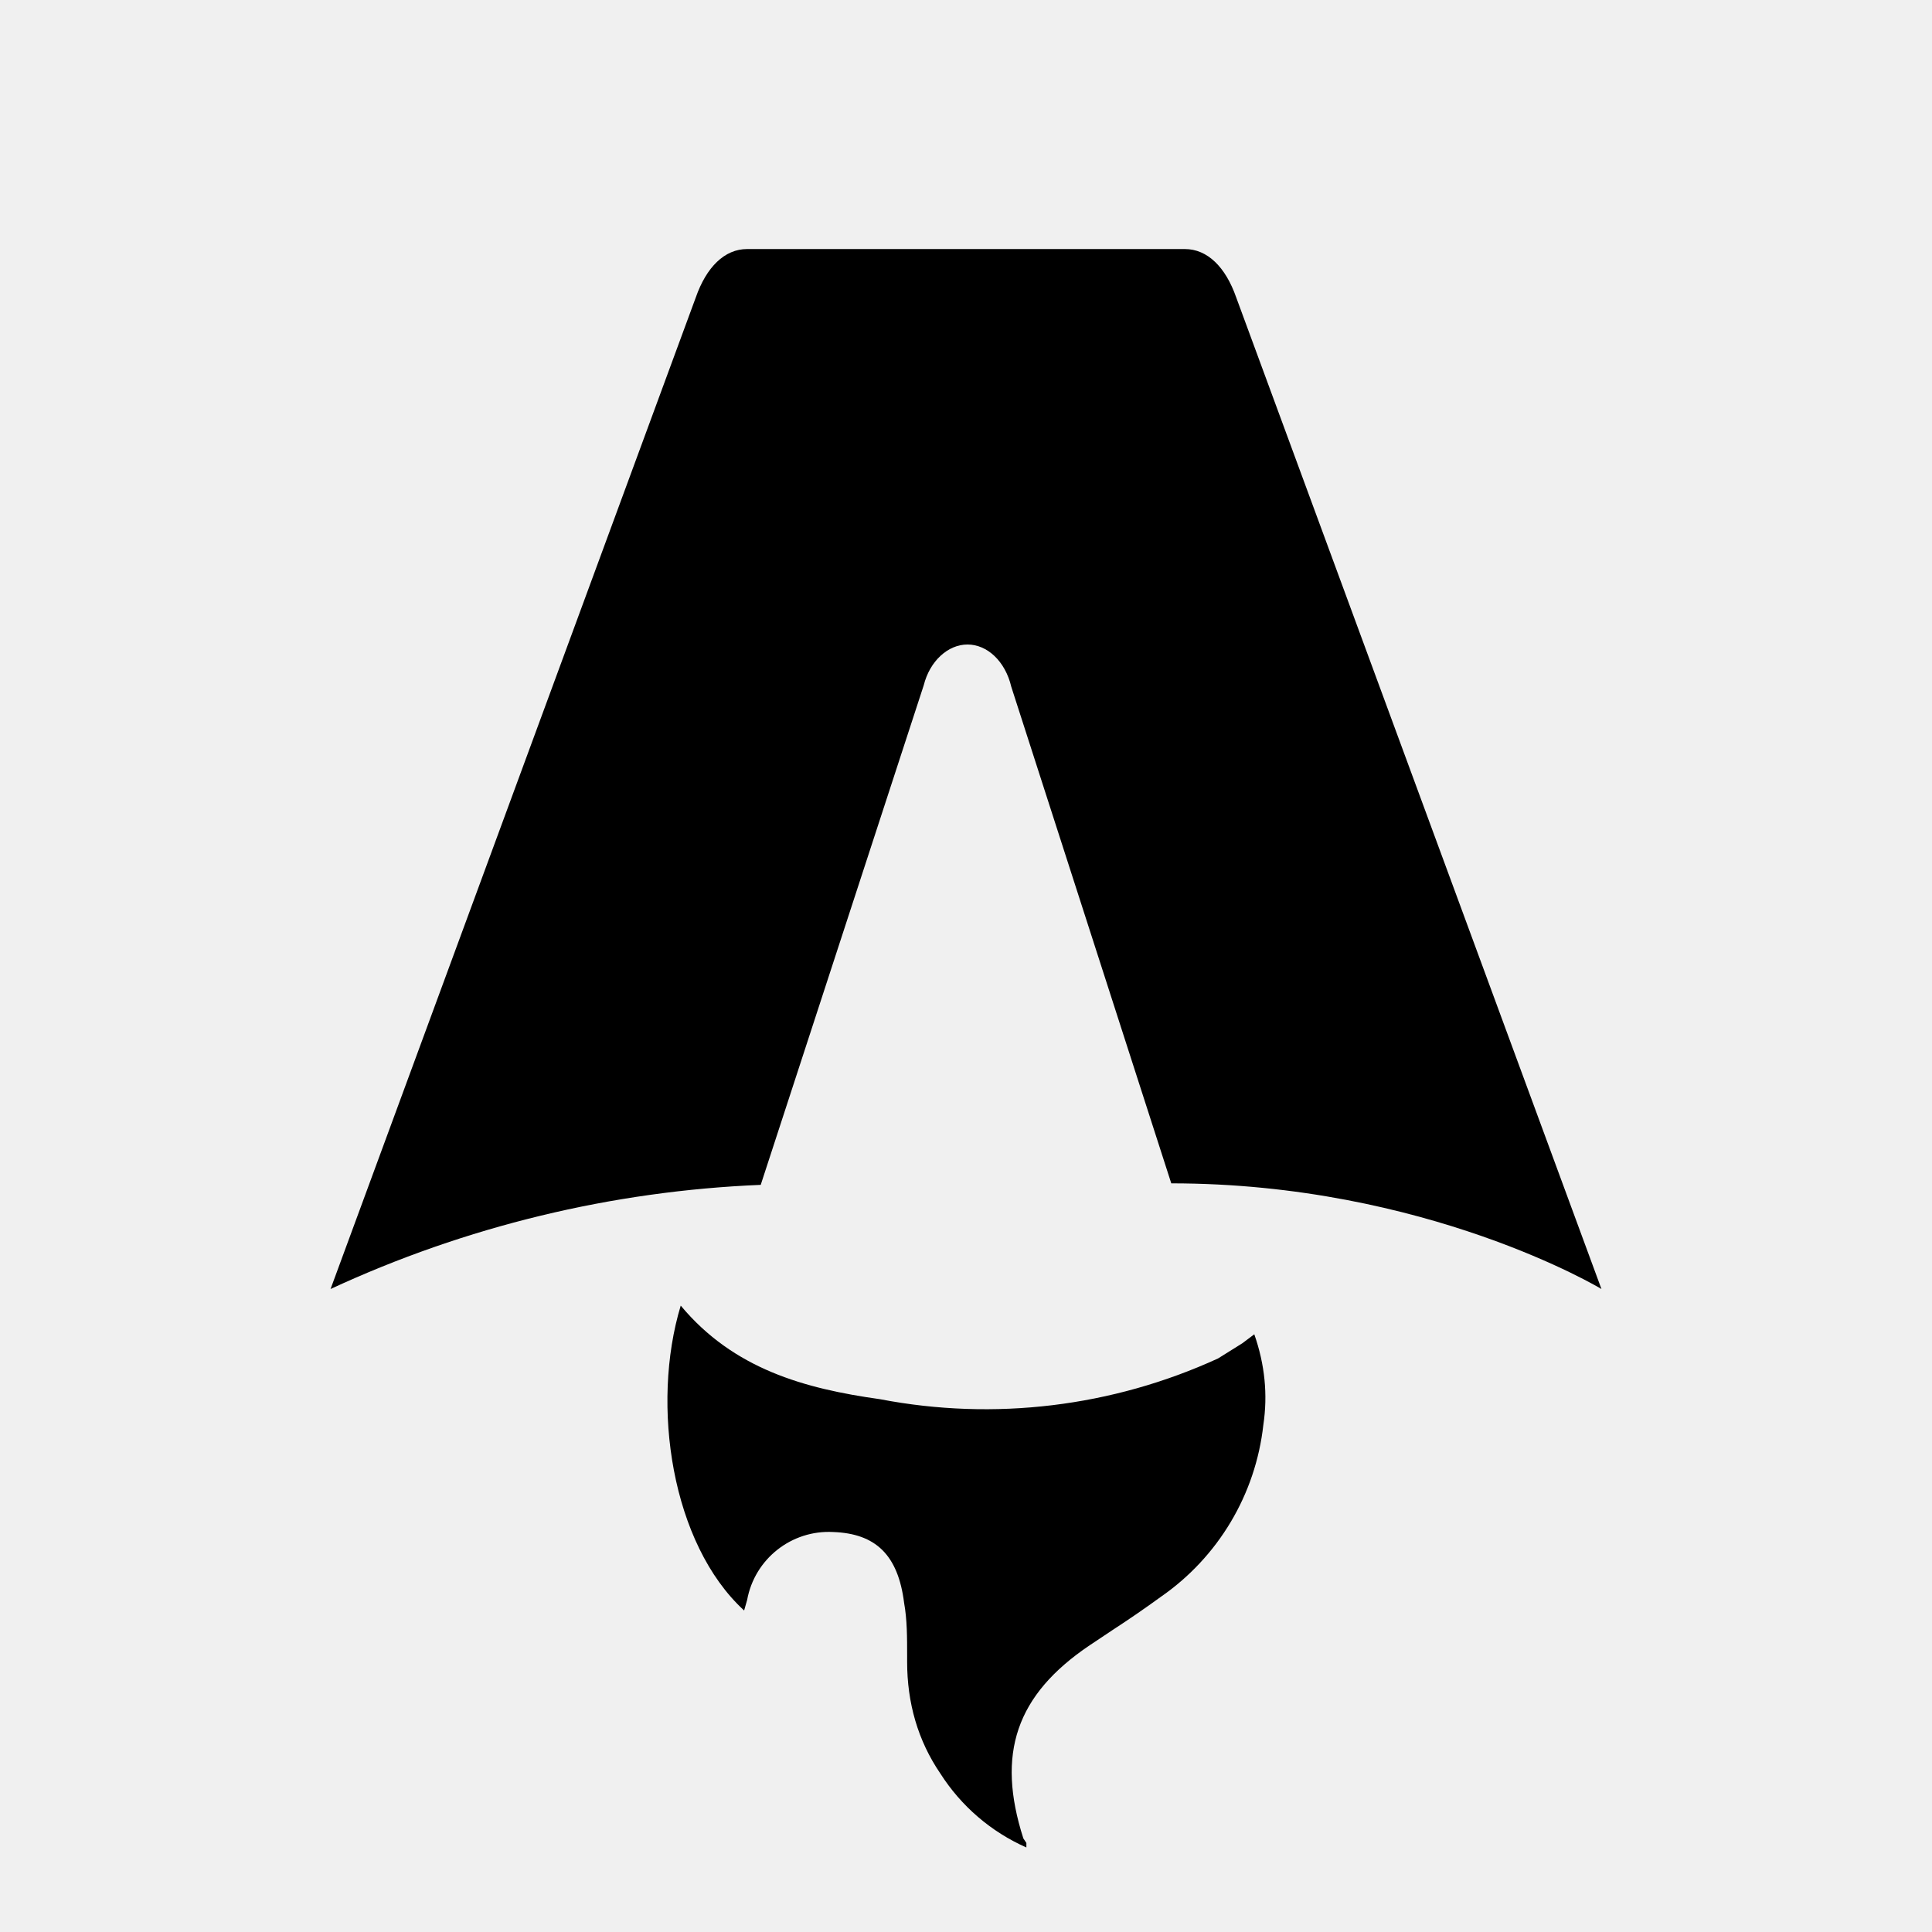
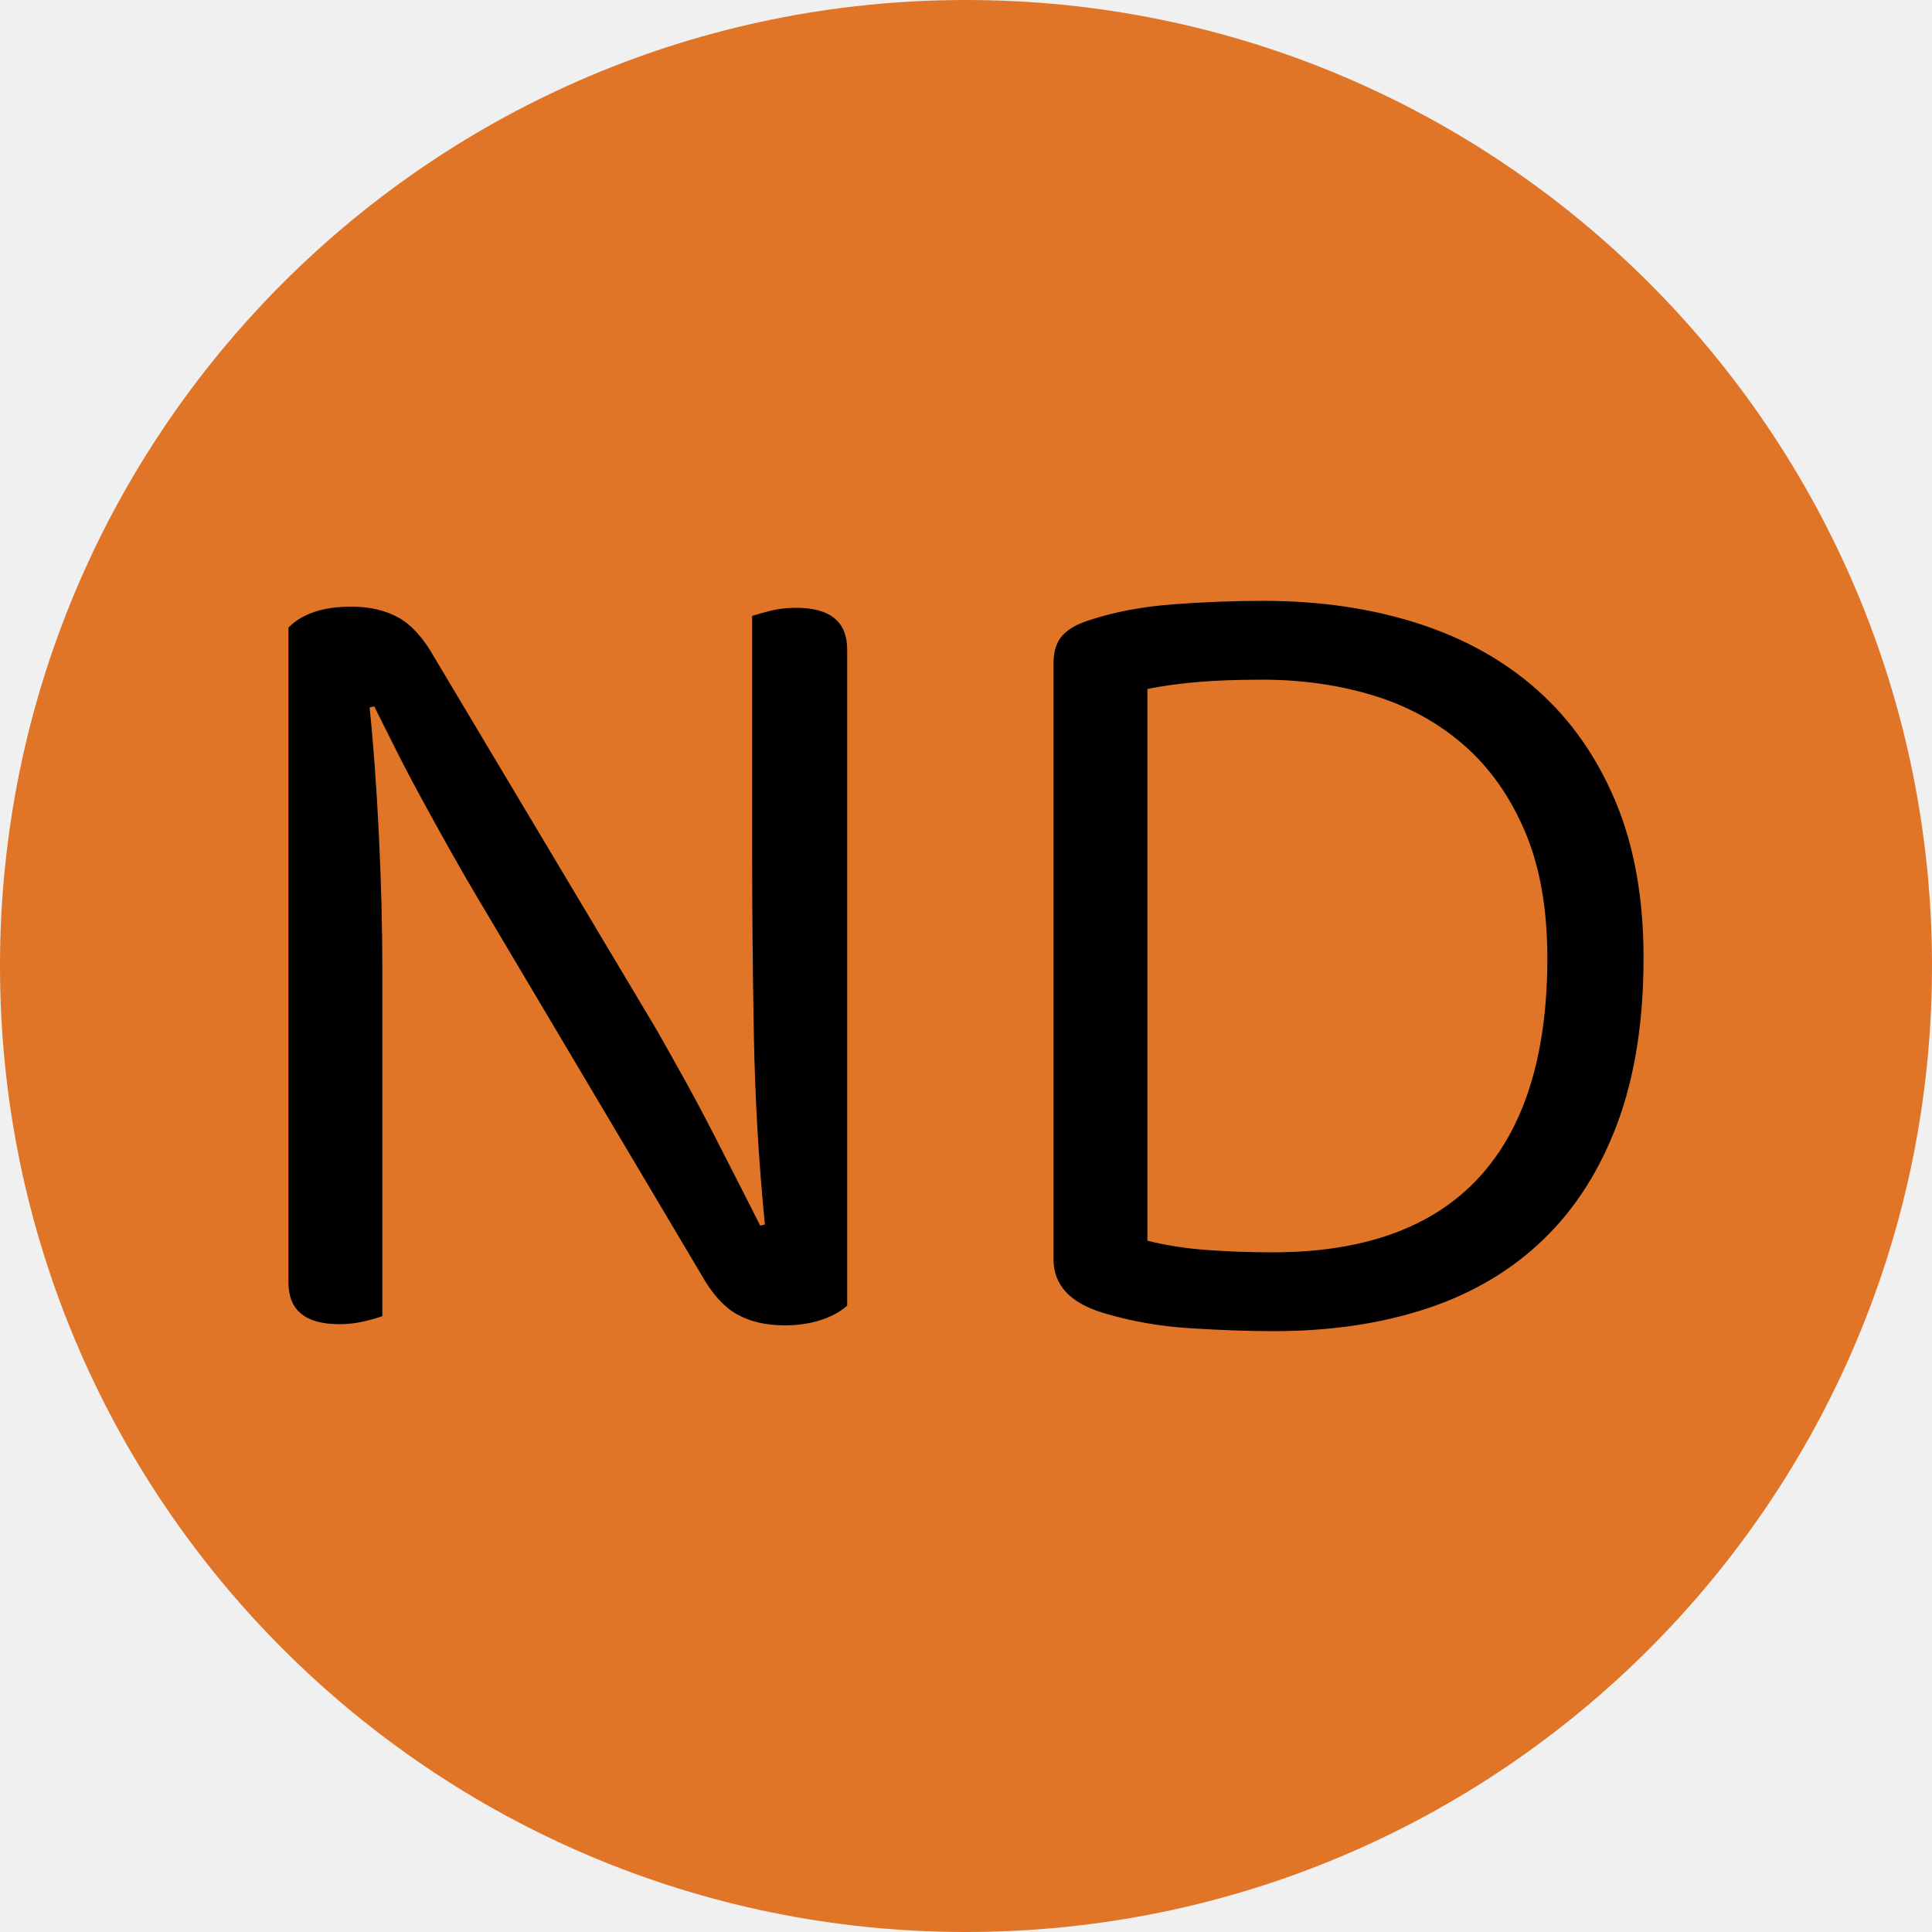
- <svg xmlns="http://www.w3.org/2000/svg" fill="none" viewBox="0 0 128 128">
-   <path d="M50.4 78.5a75.1 75.1 0 0 0-28.5 6.9l24.2-65.7c.7-2 1.9-3.2 3.4-3.2h29c1.5 0 2.7 1.2 3.4 3.2l24.2 65.7s-11.6-7-28.5-7L67 45.5c-.4-1.7-1.6-2.8-2.9-2.8-1.3 0-2.5 1.1-2.9 2.7L50.4 78.5Zm-1.1 28.2Zm-4.2-20.2c-2 6.6-.6 15.8 4.2 20.2a17.5 17.5 0 0 1 .2-.7 5.5 5.5 0 0 1 5.7-4.5c2.8.1 4.3 1.5 4.7 4.7.2 1.1.2 2.3.2 3.5v.4c0 2.7.7 5.2 2.2 7.4a13 13 0 0 0 5.7 4.9v-.3l-.2-.3c-1.8-5.6-.5-9.5 4.4-12.8l1.5-1a73 73 0 0 0 3.2-2.2 16 16 0 0 0 6.8-11.4c.3-2 .1-4-.6-6l-.8.6-1.6 1a37 37 0 0 1-22.4 2.7c-5-.7-9.7-2-13.2-6.2Z" />
+ <svg xmlns="http://www.w3.org/2000/svg" width="256" height="256" viewBox="0 0 100 100">
+   <rect width="100" height="100" rx="50" fill="#e17527" />
+   <path d="M17.57 68.54L17.57 68.54Q14.93 68.54 14.93 66.38L14.93 66.38L14.93 32.48Q16.01 31.40 18.17 31.40L18.17 31.40Q19.61 31.40 20.63 31.97Q21.65 32.54 22.49 34.04L22.49 34.04L33.95 53.24Q34.67 54.50 35.45 55.91Q36.23 57.32 36.95 58.73Q37.67 60.14 38.30 61.37Q38.93 62.60 39.35 63.44L39.35 63.44L39.59 63.38Q39.11 58.52 39.02 53.60Q38.93 48.68 38.93 44.00L38.93 44.00L38.93 31.88Q39.29 31.76 39.89 31.61Q40.49 31.46 41.21 31.46L41.21 31.46Q43.85 31.46 43.85 33.62L43.85 33.62L43.85 67.58Q43.31 68.06 42.47 68.33Q41.63 68.60 40.61 68.60L40.61 68.60Q39.17 68.60 38.15 68.03Q37.13 67.46 36.29 65.96L36.29 65.96L24.89 46.76Q24.17 45.56 23.36 44.12Q22.55 42.68 21.80 41.30Q21.05 39.92 20.42 38.66Q19.79 37.40 19.37 36.56L19.37 36.56L19.13 36.62Q19.43 39.50 19.61 43.19Q19.79 46.88 19.79 50.18L19.79 50.18L19.79 68.12Q19.49 68.24 18.86 68.39Q18.23 68.54 17.57 68.54ZM80.09 49.58L80.09 49.58Q80.09 45.74 78.92 43.01Q77.75 40.28 75.74 38.54Q73.73 36.80 71.06 35.99Q68.39 35.18 65.33 35.18L65.33 35.18Q63.41 35.18 62.00 35.30Q60.59 35.42 59.39 35.66L59.39 35.66L59.39 64.22Q60.83 64.58 62.48 64.70Q64.13 64.82 65.87 64.82L65.87 64.82Q72.95 64.82 76.52 60.98Q80.09 57.14 80.09 49.58ZM85.07 49.58L85.07 49.58Q85.07 54.50 83.72 58.13Q82.37 61.76 79.88 64.16Q77.39 66.56 73.85 67.73Q70.31 68.90 65.93 68.90L65.93 68.90Q64.01 68.90 61.61 68.75Q59.21 68.60 57.05 67.94L57.05 67.94Q54.53 67.16 54.53 65.18L54.53 65.18L54.53 34.34Q54.53 33.38 55.01 32.87Q55.49 32.36 56.51 32.06L56.51 32.06Q58.37 31.46 60.71 31.28Q63.05 31.10 65.39 31.10L65.39 31.10Q69.77 31.10 73.40 32.27Q77.03 33.44 79.61 35.75Q82.19 38.06 83.63 41.51Q85.07 44.96 85.07 49.58Z" fill="#ffffff" />
  <style>
        path { fill: #000; }
        @media (prefers-color-scheme: dark) {
            path { fill: #FFF; }
        }
    </style>
</svg>
